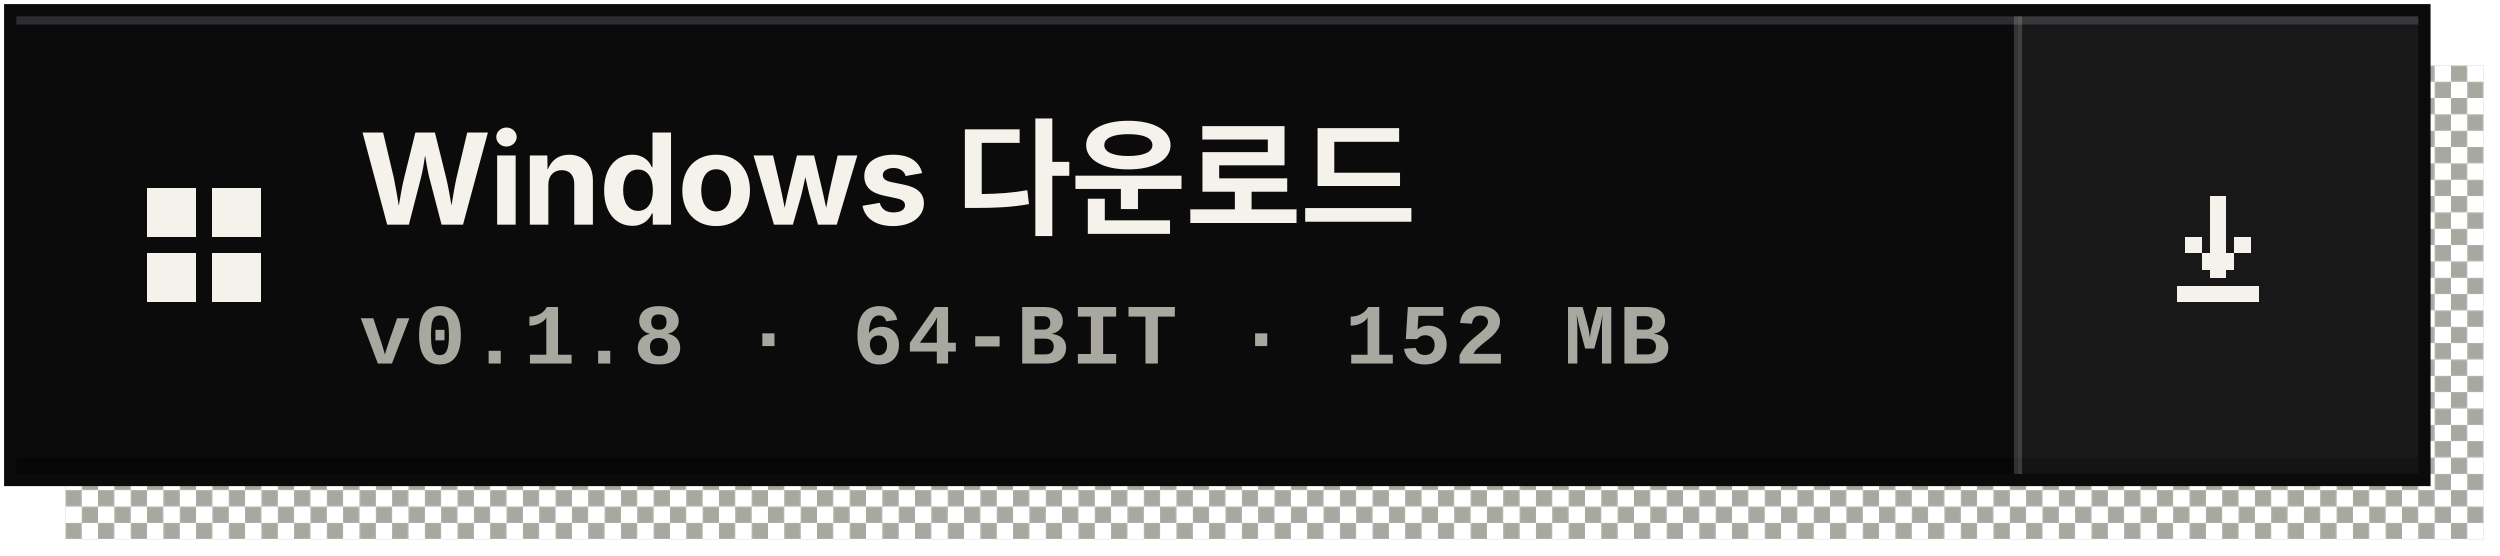
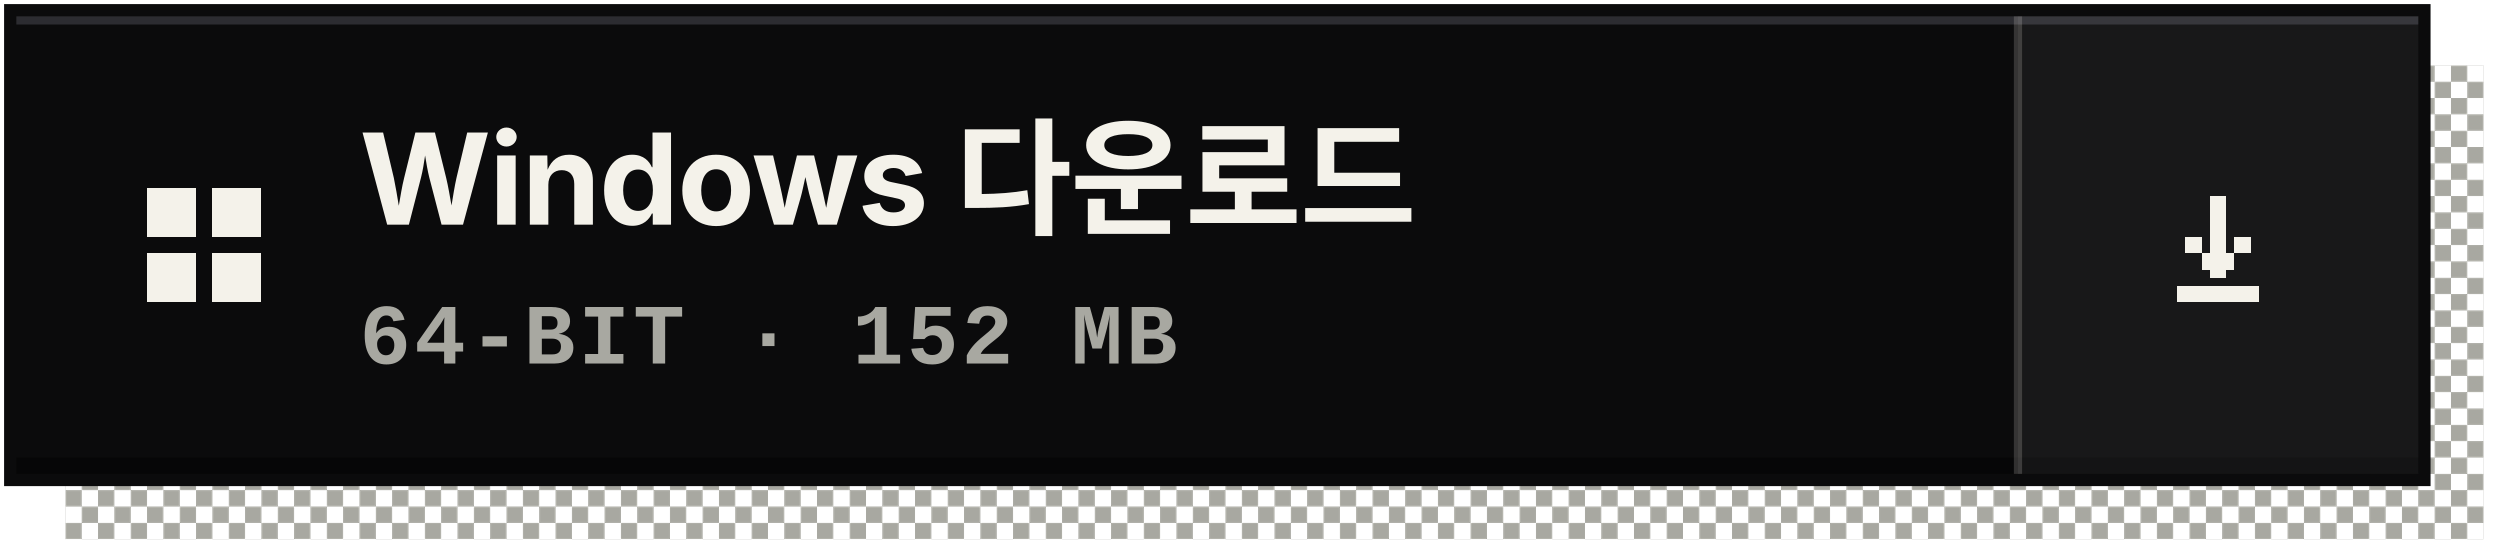
- <svg xmlns="http://www.w3.org/2000/svg" width="306" height="68" viewBox="0 0 306 68" role="img" aria-label="Windows 다운로드 — v0.1.8 · 64-BIT · 152 MB">
+ <svg xmlns="http://www.w3.org/2000/svg" width="306" height="68" viewBox="0 0 306 68" role="img" aria-label="Windows 다운로드 — 64-BIT · 152 MB">
  <defs>
    <pattern id="bayer-light" width="4" height="4" patternUnits="userSpaceOnUse">
      <rect x="0" y="0" width="2" height="2" fill="#a8a8a1" />
      <rect x="2" y="2" width="2" height="2" fill="#a8a8a1" />
    </pattern>
  </defs>
  <rect x="8" y="8" width="296" height="58" fill="url(#bayer-light)" />
  <rect x="1" y="1" width="296" height="58" fill="#0b0b0c" stroke="#0b0b0c" stroke-width="1" />
  <rect x="2" y="2" width="294" height="1" fill="#2c2c31" />
  <rect x="2" y="56" width="294" height="2" fill="rgba(0,0,0,0.45)" />
  <rect x="247" y="2" width="49" height="56" fill="rgba(244,242,234,0.06)" />
  <line x1="247" y1="2" x2="247" y2="58" stroke="rgba(244,242,234,0.18)" stroke-width="1" />
  <g transform="translate(18 23)" fill="#f4f2ea" shape-rendering="crispEdges">
    <rect x="0" y="0" width="6" height="6" />
    <rect x="8" y="0" width="6" height="6" />
    <rect x="0" y="8" width="6" height="6" />
    <rect x="8" y="8" width="6" height="6" />
  </g>
  <text x="44" y="27.5" fill="#f4f2ea" font-family="'Pretendard','Apple SD Gothic Neo','Malgun Gothic',-apple-system,BlinkMacSystemFont,'Segoe UI',sans-serif" font-size="15.5" font-weight="700" letter-spacing="-0.2">Windows 다운로드</text>
-   <text x="44" y="44.5" fill="#a8a8a1" font-family="'JetBrains Mono','SFMono-Regular',Consolas,'Liberation Mono',monospace" font-size="10.5" font-weight="600" letter-spacing="0.4">v0.1.8 · 64-BIT · 152 MB</text>
+   <text x="44" y="44.5" fill="#a8a8a1" font-family="'JetBrains Mono','SFMono-Regular',Consolas,'Liberation Mono',monospace" font-size="10.5" font-weight="600" letter-spacing="0.4">64-BIT · 152 MB</text>
  <g transform="translate(263.5 22)" fill="#f4f2ea" shape-rendering="crispEdges">
    <rect x="7" y="2" width="2" height="8" />
    <rect x="4" y="7" width="2" height="2" />
    <rect x="10" y="7" width="2" height="2" />
    <rect x="6" y="9" width="4" height="2" />
    <rect x="7" y="11" width="2" height="1" />
    <rect x="3" y="13" width="10" height="2" />
  </g>
</svg>
